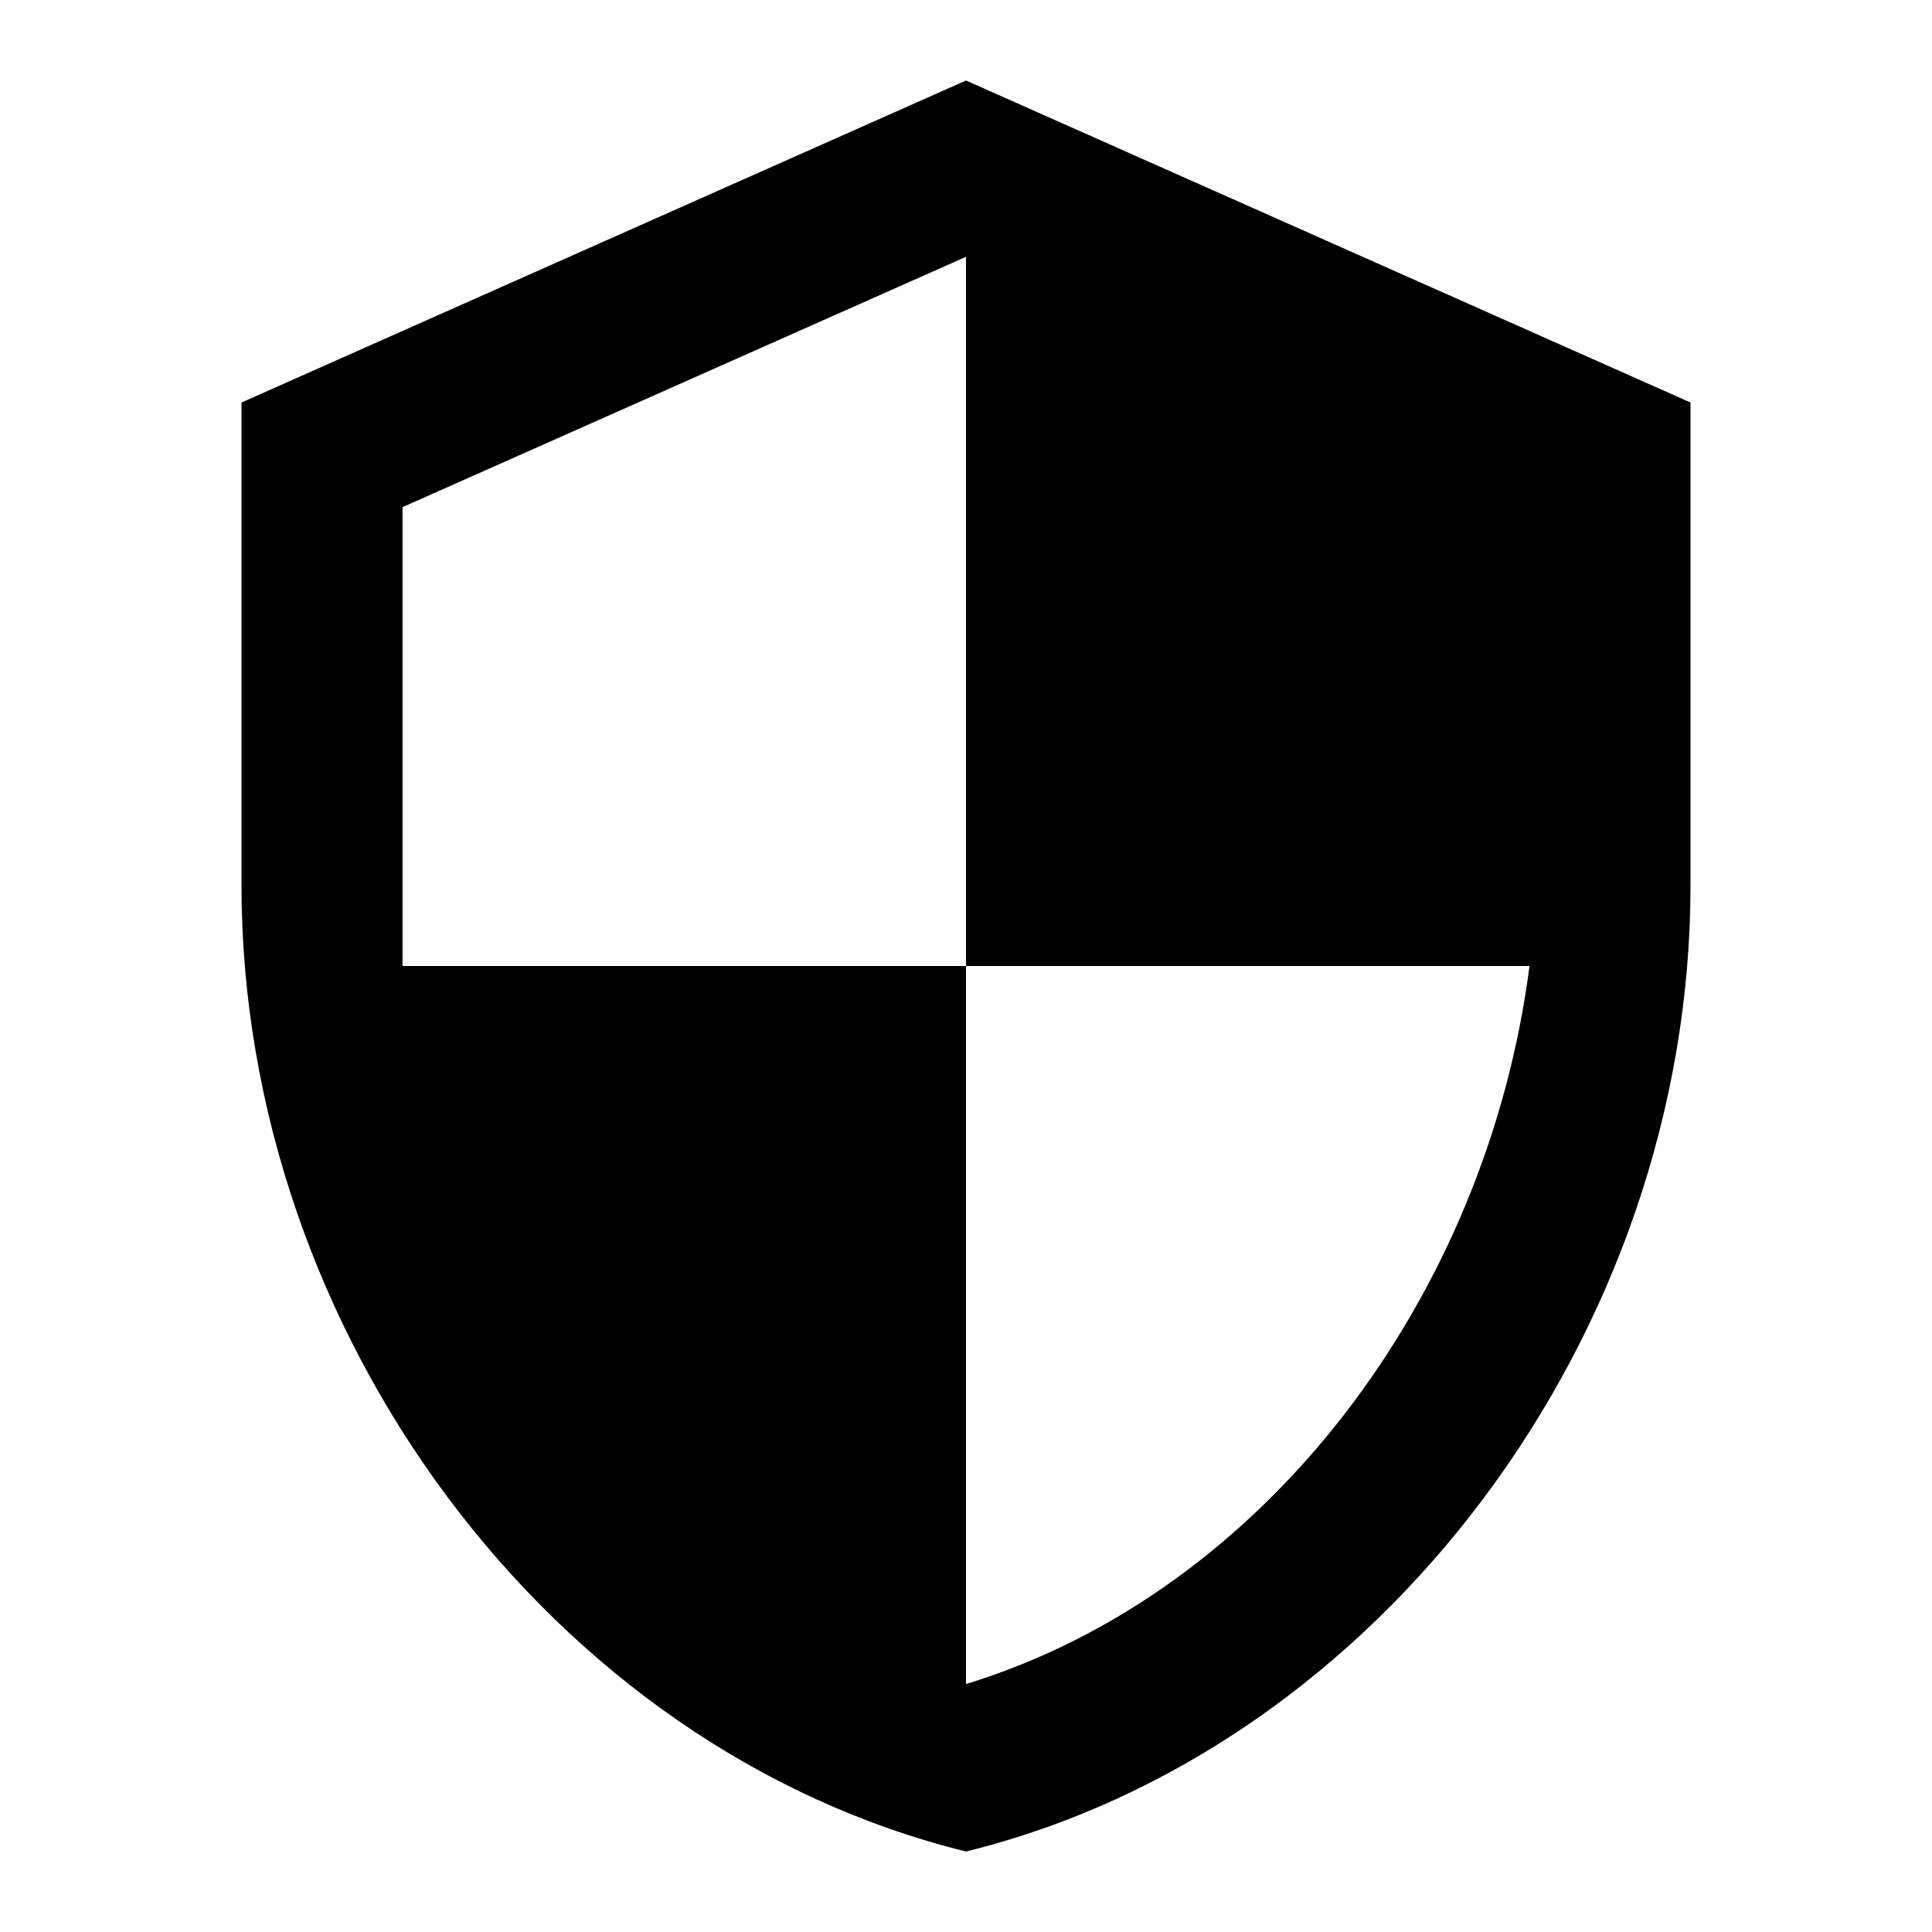
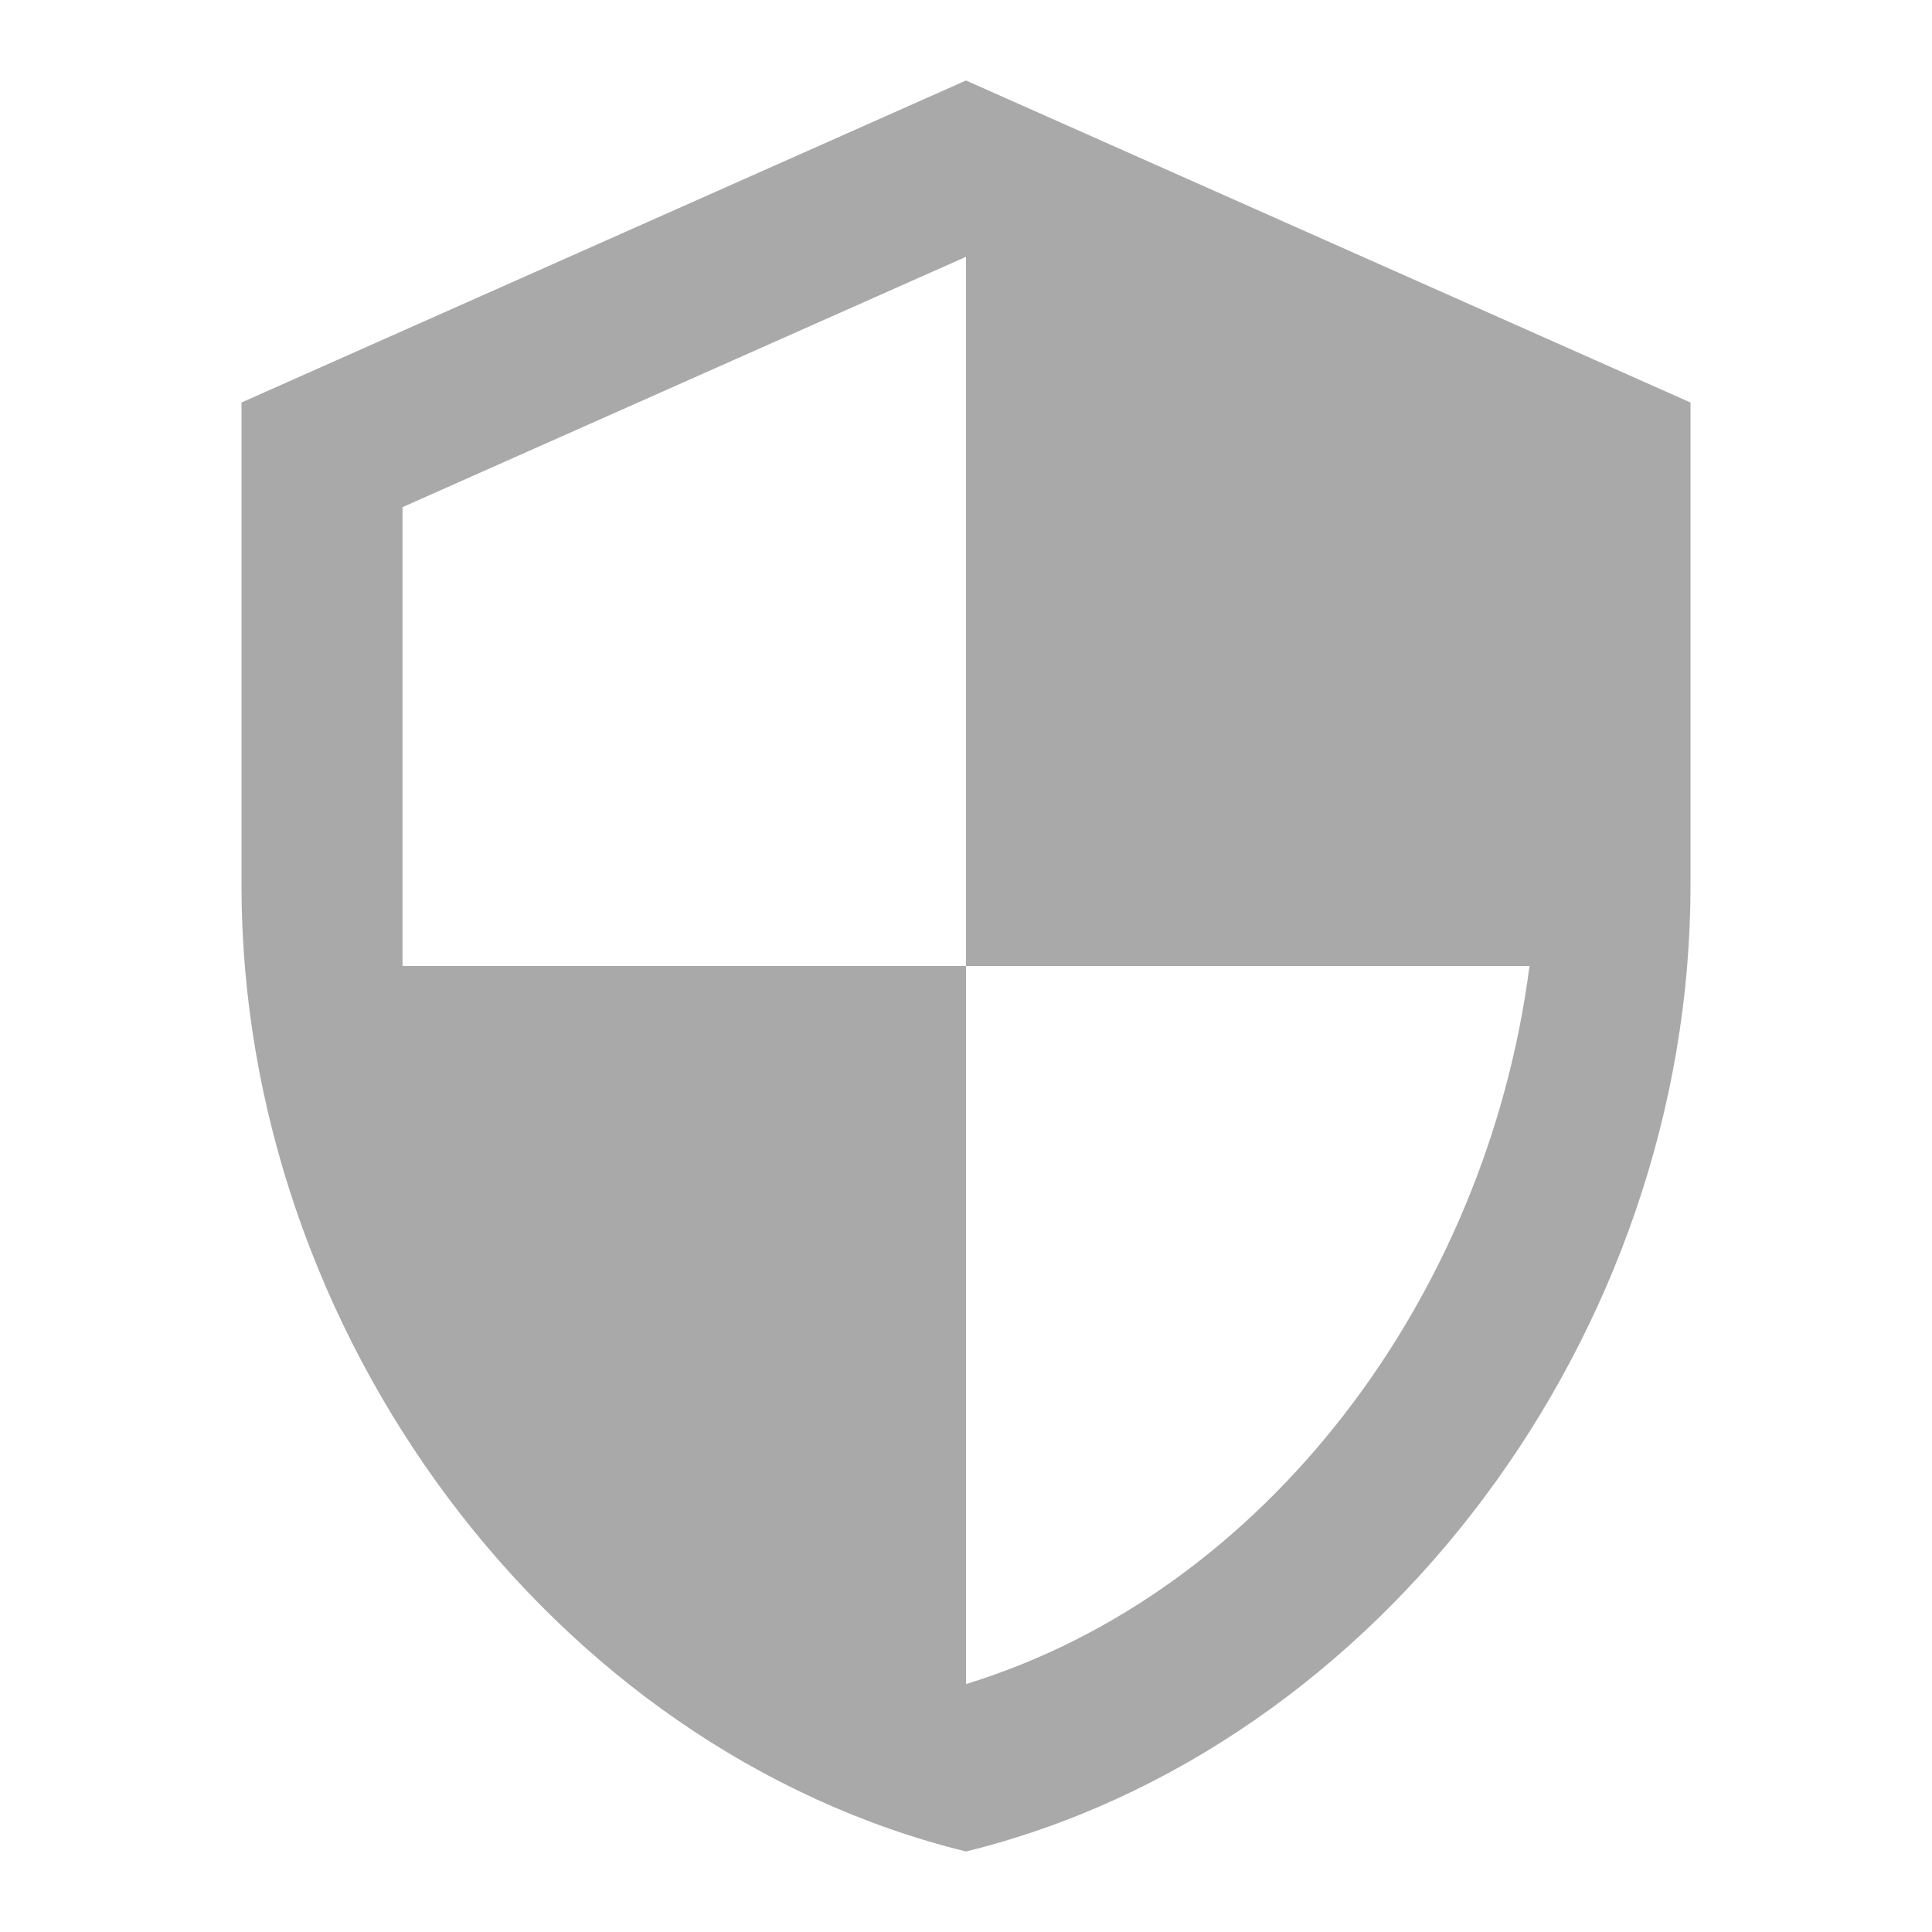
- <svg xmlns="http://www.w3.org/2000/svg" version="1.1" width="24" height="24" viewBox="0 0 24 24">
-   <path d="M12,12H19C18.47,16.11 15.72,19.78 12,20.92V12H5V6.3L12,3.19M12,1L3,5V11C3,16.55 6.84,21.73 12,23C17.16,21.73 21,16.55 21,11V5L12,1Z" />
+ <svg xmlns="http://www.w3.org/2000/svg" width="24" height="24">
+   <g>
+     <rect fill="none" id="canvas_background" height="402" width="582" y="-1" x="-1" />
+   </g>
+   <g>
+     <path fill="#a9a9a9" id="svg_1" d="m12,12l7,0c-0.53,4.11 -3.28,7.78 -7,8.92l0,-8.92l-7,0l0,-5.7l7,-3.11m0,-2.19l-9,4l0,6c0,5.55 3.84,10.73 9,12c5.16,-1.27 9,-6.45 9,-12l0,-6l-9,-4z" />
+   </g>
</svg>
